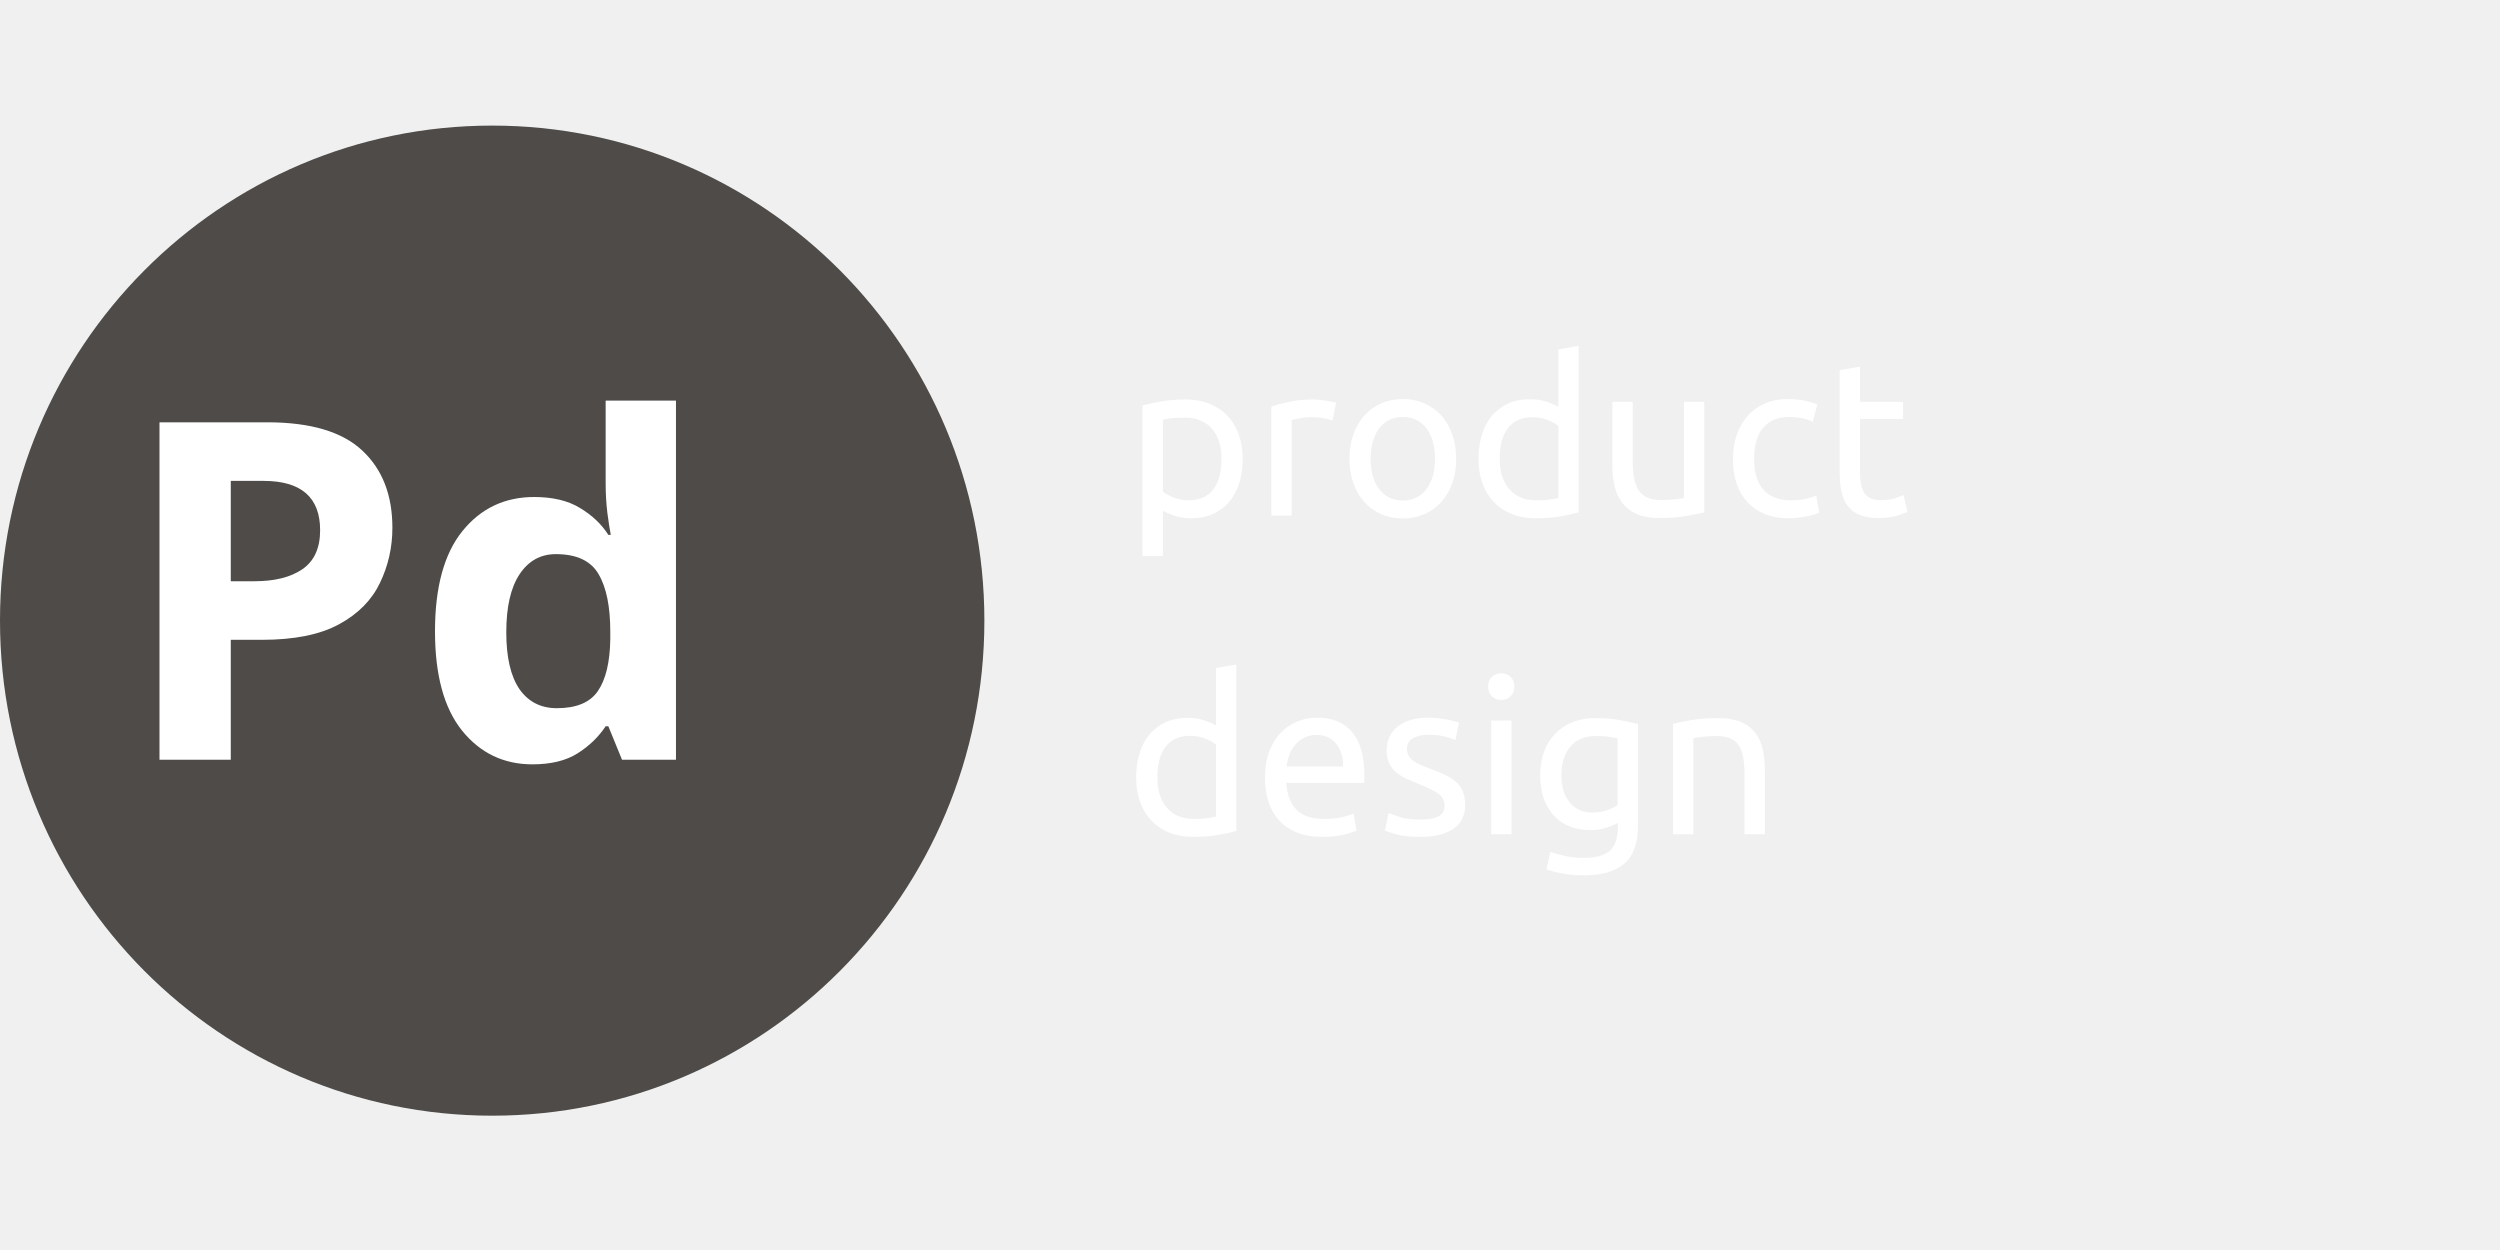
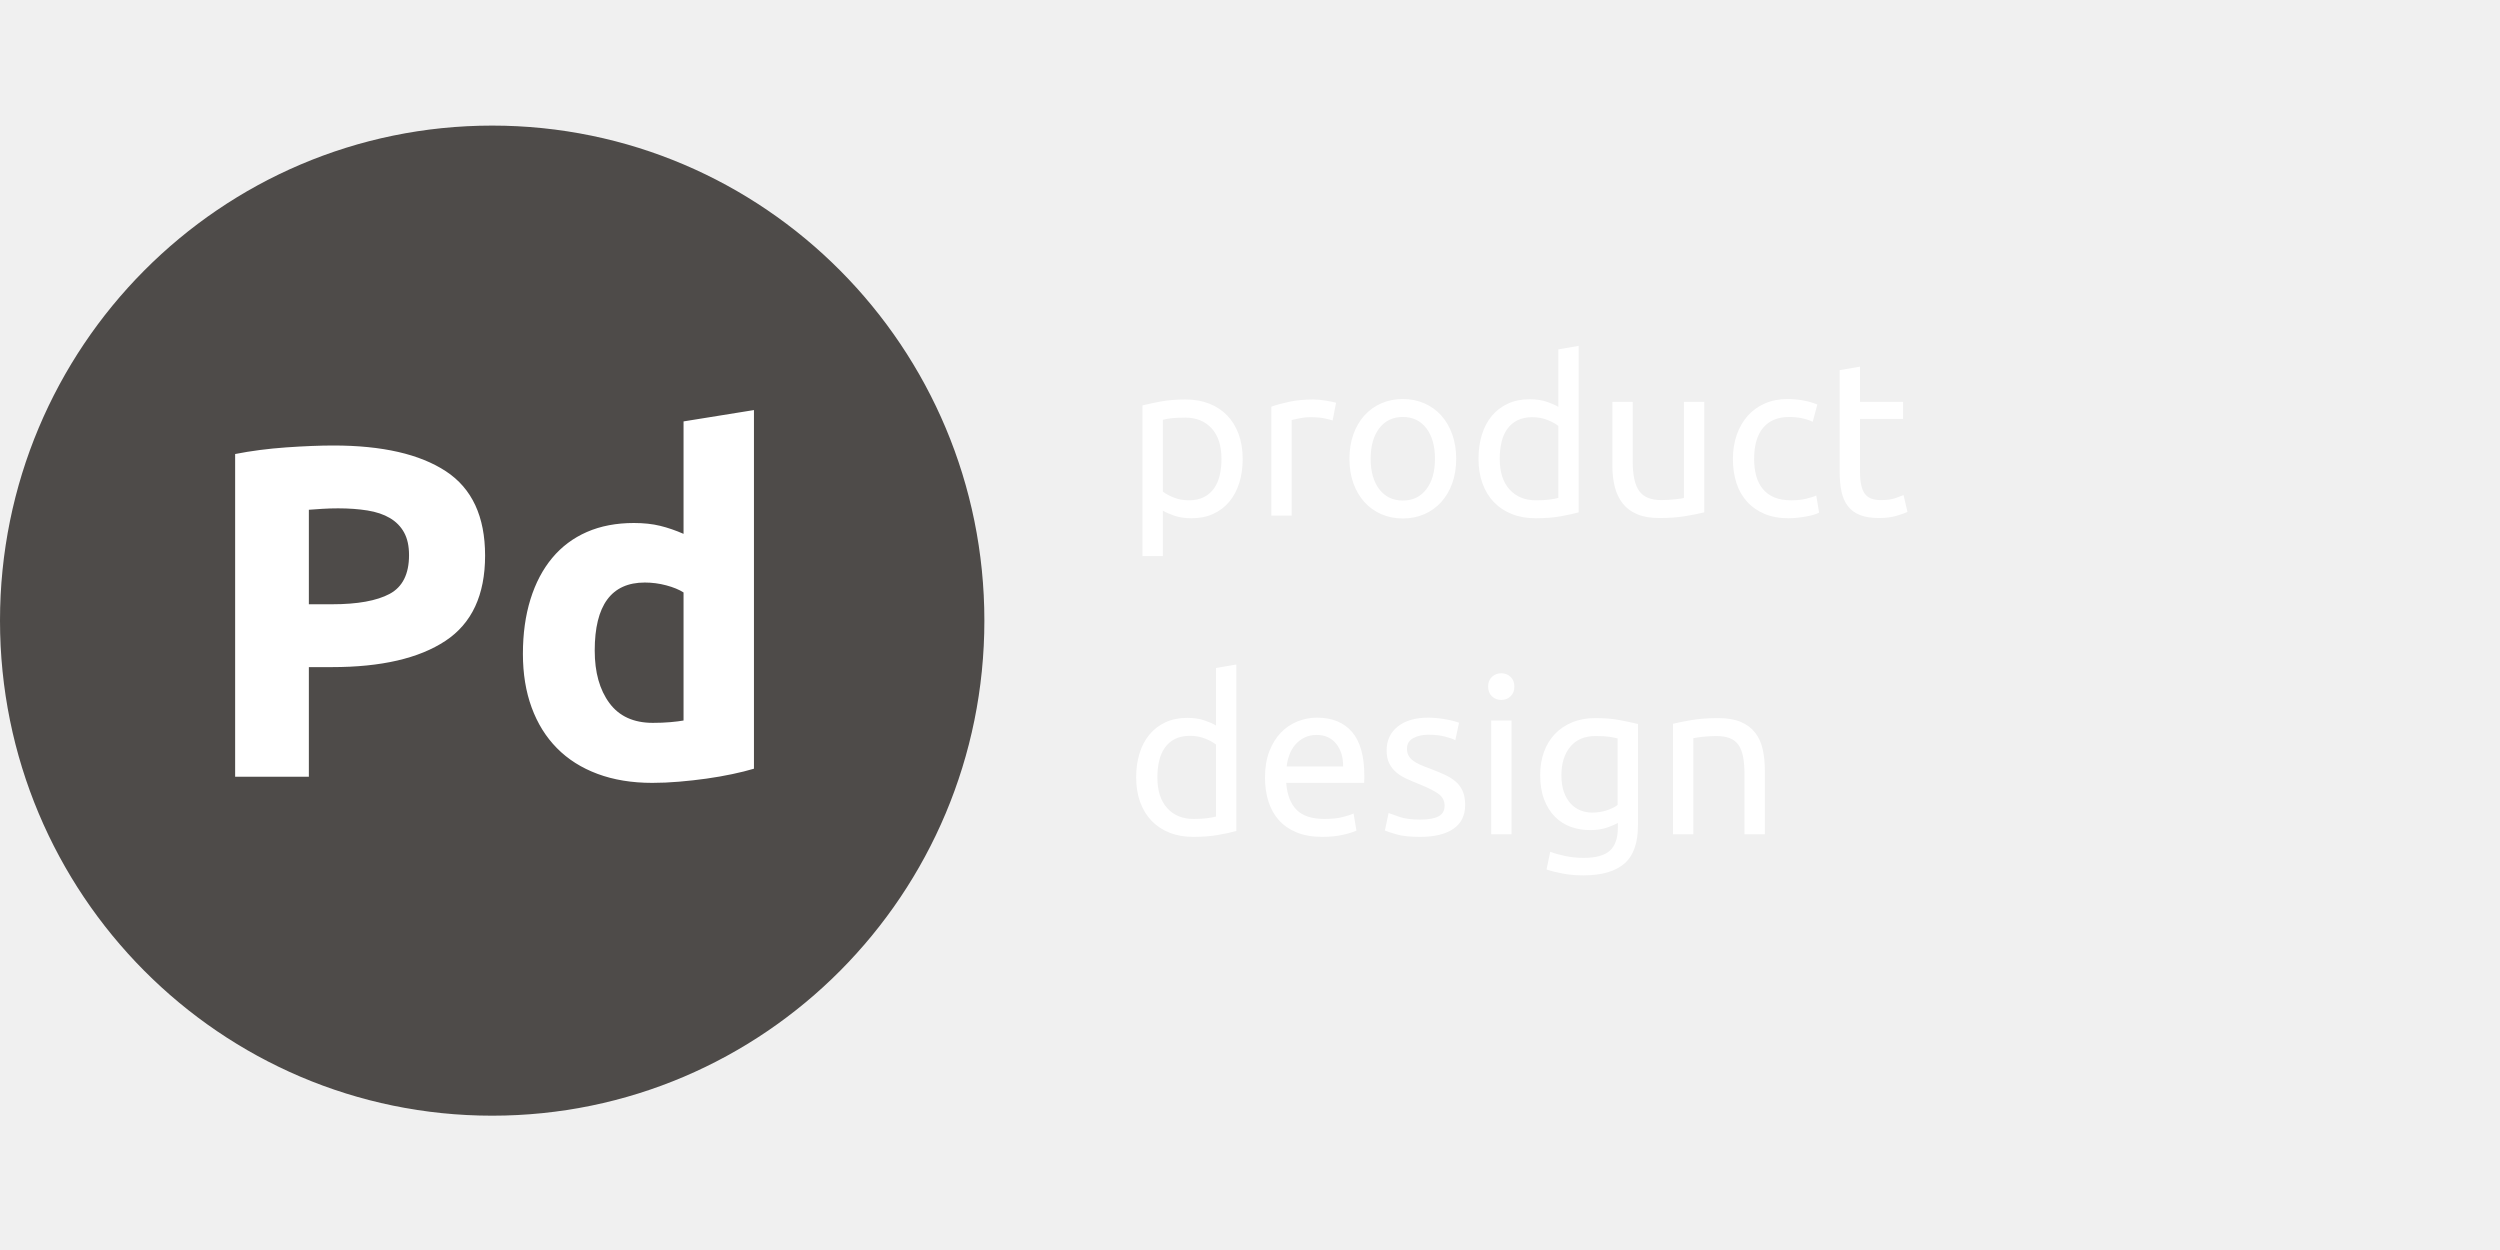
<svg xmlns="http://www.w3.org/2000/svg" width="160" height="80" viewBox="0 0 160 80">
  <g fill="none" fill-rule="evenodd" transform="translate(0 8)">
    <ellipse cx="31.5" cy="31.721" fill="#4E4B49" rx="31.5" ry="31.683" />
-     <text fill="#FFFFFF" font-family="Ubuntu-Bold, Ubuntu" font-size="30.24" font-weight="bold">
-       <tspan x="7.489" y="40.62">Pd</tspan>
-     </text>
-     <path fill="#FFFFFF" d="M78.174,21.374 C78.174,20.525 77.964,19.871 77.544,19.414 C77.124,18.957 76.564,18.728 75.864,18.728 C75.472,18.728 75.166,18.742 74.947,18.77 C74.728,18.798 74.553,18.831 74.422,18.868 L74.422,23.46 C74.581,23.591 74.809,23.717 75.108,23.838 C75.407,23.959 75.733,24.02 76.088,24.02 C76.461,24.02 76.781,23.952 77.047,23.817 C77.313,23.682 77.53,23.495 77.698,23.257 C77.866,23.019 77.987,22.739 78.062,22.417 C78.137,22.095 78.174,21.747 78.174,21.374 Z M79.532,21.374 C79.532,21.925 79.46,22.433 79.315,22.9 C79.17,23.367 78.958,23.768 78.678,24.104 C78.398,24.44 78.055,24.701 77.649,24.888 C77.243,25.075 76.779,25.168 76.256,25.168 C75.836,25.168 75.465,25.112 75.143,25 C74.821,24.888 74.581,24.781 74.422,24.678 L74.422,27.59 L73.12,27.59 L73.12,17.944 C73.428,17.869 73.813,17.788 74.275,17.699 C74.737,17.61 75.271,17.566 75.878,17.566 C76.438,17.566 76.942,17.655 77.39,17.832 C77.838,18.009 78.221,18.261 78.538,18.588 C78.855,18.915 79.1,19.314 79.273,19.785 C79.446,20.256 79.532,20.786 79.532,21.374 Z M84.054,17.566 C84.166,17.566 84.294,17.573 84.439,17.587 C84.584,17.601 84.726,17.62 84.866,17.643 C85.006,17.666 85.134,17.69 85.251,17.713 C85.368,17.736 85.454,17.757 85.51,17.776 L85.286,18.91 C85.183,18.873 85.013,18.828 84.775,18.777 C84.537,18.726 84.231,18.7 83.858,18.7 C83.615,18.7 83.375,18.726 83.137,18.777 C82.899,18.828 82.743,18.863 82.668,18.882 L82.668,25 L81.366,25 L81.366,18.028 C81.674,17.916 82.057,17.811 82.514,17.713 C82.971,17.615 83.485,17.566 84.054,17.566 Z M93.196,21.36 C93.196,21.939 93.112,22.461 92.944,22.928 C92.776,23.395 92.54,23.796 92.237,24.132 C91.934,24.468 91.572,24.727 91.152,24.909 C90.732,25.091 90.275,25.182 89.78,25.182 C89.285,25.182 88.828,25.091 88.408,24.909 C87.988,24.727 87.626,24.468 87.323,24.132 C87.02,23.796 86.784,23.395 86.616,22.928 C86.448,22.461 86.364,21.939 86.364,21.36 C86.364,20.791 86.448,20.27 86.616,19.799 C86.784,19.328 87.02,18.924 87.323,18.588 C87.626,18.252 87.988,17.993 88.408,17.811 C88.828,17.629 89.285,17.538 89.78,17.538 C90.275,17.538 90.732,17.629 91.152,17.811 C91.572,17.993 91.934,18.252 92.237,18.588 C92.54,18.924 92.776,19.328 92.944,19.799 C93.112,20.27 93.196,20.791 93.196,21.36 Z M91.838,21.36 C91.838,20.539 91.654,19.888 91.285,19.407 C90.916,18.926 90.415,18.686 89.78,18.686 C89.145,18.686 88.644,18.926 88.275,19.407 C87.906,19.888 87.722,20.539 87.722,21.36 C87.722,22.181 87.906,22.832 88.275,23.313 C88.644,23.794 89.145,24.034 89.78,24.034 C90.415,24.034 90.916,23.794 91.285,23.313 C91.654,22.832 91.838,22.181 91.838,21.36 Z M99.734,19.26 C99.575,19.129 99.347,19.003 99.048,18.882 C98.749,18.761 98.423,18.7 98.068,18.7 C97.695,18.7 97.375,18.768 97.109,18.903 C96.843,19.038 96.626,19.225 96.458,19.463 C96.29,19.701 96.169,19.983 96.094,20.31 C96.019,20.637 95.982,20.987 95.982,21.36 C95.982,22.209 96.192,22.865 96.612,23.327 C97.032,23.789 97.592,24.02 98.292,24.02 C98.647,24.02 98.943,24.004 99.181,23.971 C99.419,23.938 99.603,23.903 99.734,23.866 L99.734,19.26 Z M99.734,14.36 L101.036,14.136 L101.036,24.79 C100.737,24.874 100.355,24.958 99.888,25.042 C99.421,25.126 98.885,25.168 98.278,25.168 C97.718,25.168 97.214,25.079 96.766,24.902 C96.318,24.725 95.935,24.473 95.618,24.146 C95.301,23.819 95.056,23.42 94.883,22.949 C94.71,22.478 94.624,21.948 94.624,21.36 C94.624,20.8 94.696,20.287 94.841,19.82 C94.986,19.353 95.198,18.952 95.478,18.616 C95.758,18.28 96.101,18.019 96.507,17.832 C96.913,17.645 97.377,17.552 97.9,17.552 C98.32,17.552 98.691,17.608 99.013,17.72 C99.335,17.832 99.575,17.939 99.734,18.042 L99.734,14.36 Z M109.072,24.79 C108.773,24.865 108.379,24.944 107.889,25.028 C107.399,25.112 106.832,25.154 106.188,25.154 C105.628,25.154 105.157,25.072 104.774,24.909 C104.391,24.746 104.083,24.515 103.85,24.216 C103.617,23.917 103.449,23.565 103.346,23.159 C103.243,22.753 103.192,22.303 103.192,21.808 L103.192,17.72 L104.494,17.72 L104.494,21.528 C104.494,22.415 104.634,23.049 104.914,23.432 C105.194,23.815 105.665,24.006 106.328,24.006 C106.468,24.006 106.613,24.001 106.762,23.992 C106.911,23.983 107.051,23.971 107.182,23.957 C107.313,23.943 107.432,23.929 107.539,23.915 C107.646,23.901 107.723,23.885 107.77,23.866 L107.77,17.72 L109.072,17.72 L109.072,24.79 Z M114.476,25.168 C113.888,25.168 113.372,25.075 112.929,24.888 C112.486,24.701 112.112,24.44 111.809,24.104 C111.506,23.768 111.279,23.369 111.13,22.907 C110.981,22.445 110.906,21.934 110.906,21.374 C110.906,20.814 110.988,20.301 111.151,19.834 C111.314,19.367 111.545,18.964 111.844,18.623 C112.143,18.282 112.509,18.016 112.943,17.825 C113.377,17.634 113.86,17.538 114.392,17.538 C114.719,17.538 115.045,17.566 115.372,17.622 C115.699,17.678 116.011,17.767 116.31,17.888 L116.016,18.994 C115.82,18.901 115.594,18.826 115.337,18.77 C115.08,18.714 114.807,18.686 114.518,18.686 C113.79,18.686 113.232,18.915 112.845,19.372 C112.458,19.829 112.264,20.497 112.264,21.374 C112.264,21.766 112.308,22.125 112.397,22.452 C112.486,22.779 112.626,23.059 112.817,23.292 C113.008,23.525 113.253,23.705 113.552,23.831 C113.851,23.957 114.215,24.02 114.644,24.02 C114.989,24.02 115.302,23.987 115.582,23.922 C115.862,23.857 116.081,23.787 116.24,23.712 L116.422,24.804 C116.347,24.851 116.24,24.895 116.1,24.937 C115.96,24.979 115.801,25.016 115.624,25.049 C115.447,25.082 115.258,25.11 115.057,25.133 C114.856,25.156 114.663,25.168 114.476,25.168 Z M119.04,17.72 L121.798,17.72 L121.798,18.812 L119.04,18.812 L119.04,22.172 C119.04,22.536 119.068,22.837 119.124,23.075 C119.18,23.313 119.264,23.5 119.376,23.635 C119.488,23.77 119.628,23.866 119.796,23.922 C119.964,23.978 120.16,24.006 120.384,24.006 C120.776,24.006 121.091,23.962 121.329,23.873 C121.567,23.784 121.733,23.721 121.826,23.684 L122.078,24.762 C121.947,24.827 121.719,24.909 121.392,25.007 C121.065,25.105 120.692,25.154 120.272,25.154 C119.777,25.154 119.369,25.091 119.047,24.965 C118.725,24.839 118.466,24.65 118.27,24.398 C118.074,24.146 117.936,23.836 117.857,23.467 C117.778,23.098 117.738,22.671 117.738,22.186 L117.738,15.69 L119.04,15.466 L119.04,17.72 Z M77.824,39.652 C77.665,39.521 77.437,39.395 77.138,39.274 C76.839,39.153 76.513,39.092 76.158,39.092 C75.785,39.092 75.465,39.16 75.199,39.295 C74.933,39.43 74.716,39.617 74.548,39.855 C74.38,40.093 74.259,40.375 74.184,40.702 C74.109,41.029 74.072,41.379 74.072,41.752 C74.072,42.601 74.282,43.257 74.702,43.719 C75.122,44.181 75.682,44.412 76.382,44.412 C76.737,44.412 77.033,44.396 77.271,44.363 C77.509,44.33 77.693,44.295 77.824,44.258 L77.824,39.652 Z M77.824,34.752 L79.126,34.528 L79.126,45.182 C78.827,45.266 78.445,45.35 77.978,45.434 C77.511,45.518 76.975,45.56 76.368,45.56 C75.808,45.56 75.304,45.471 74.856,45.294 C74.408,45.117 74.025,44.865 73.708,44.538 C73.391,44.211 73.146,43.812 72.973,43.341 C72.8,42.87 72.714,42.34 72.714,41.752 C72.714,41.192 72.786,40.679 72.931,40.212 C73.076,39.745 73.288,39.344 73.568,39.008 C73.848,38.672 74.191,38.411 74.597,38.224 C75.003,38.037 75.467,37.944 75.99,37.944 C76.41,37.944 76.781,38 77.103,38.112 C77.425,38.224 77.665,38.331 77.824,38.434 L77.824,34.752 Z M80.96,41.766 C80.96,41.122 81.053,40.56 81.24,40.079 C81.427,39.598 81.674,39.199 81.982,38.882 C82.29,38.565 82.645,38.327 83.046,38.168 C83.447,38.009 83.858,37.93 84.278,37.93 C85.258,37.93 86.009,38.236 86.532,38.847 C87.055,39.458 87.316,40.389 87.316,41.64 L87.316,41.857 C87.316,41.946 87.311,42.027 87.302,42.102 L82.318,42.102 C82.374,42.858 82.593,43.432 82.976,43.824 C83.359,44.216 83.956,44.412 84.768,44.412 C85.225,44.412 85.61,44.372 85.923,44.293 C86.236,44.214 86.471,44.137 86.63,44.062 L86.812,45.154 C86.653,45.238 86.376,45.327 85.979,45.42 C85.582,45.513 85.132,45.56 84.628,45.56 C83.993,45.56 83.445,45.464 82.983,45.273 C82.521,45.082 82.141,44.818 81.842,44.482 C81.543,44.146 81.322,43.747 81.177,43.285 C81.032,42.823 80.96,42.317 80.96,41.766 Z M85.958,41.052 C85.967,40.464 85.82,39.981 85.517,39.603 C85.214,39.225 84.796,39.036 84.264,39.036 C83.965,39.036 83.702,39.094 83.473,39.211 C83.244,39.328 83.051,39.479 82.892,39.666 C82.733,39.853 82.61,40.067 82.521,40.31 C82.432,40.553 82.374,40.8 82.346,41.052 L85.958,41.052 Z M90.886,44.454 C91.418,44.454 91.812,44.384 92.069,44.244 C92.326,44.104 92.454,43.88 92.454,43.572 C92.454,43.255 92.328,43.003 92.076,42.816 C91.824,42.629 91.409,42.419 90.83,42.186 C90.55,42.074 90.282,41.96 90.025,41.843 C89.768,41.726 89.547,41.589 89.36,41.43 C89.173,41.271 89.024,41.08 88.912,40.856 C88.8,40.632 88.744,40.357 88.744,40.03 C88.744,39.386 88.982,38.875 89.458,38.497 C89.934,38.119 90.583,37.93 91.404,37.93 C91.609,37.93 91.815,37.942 92.02,37.965 C92.225,37.988 92.417,38.016 92.594,38.049 C92.771,38.082 92.928,38.117 93.063,38.154 C93.198,38.191 93.303,38.224 93.378,38.252 L93.14,39.372 C93,39.297 92.781,39.22 92.482,39.141 C92.183,39.062 91.824,39.022 91.404,39.022 C91.04,39.022 90.723,39.094 90.452,39.239 C90.181,39.384 90.046,39.61 90.046,39.918 C90.046,40.077 90.076,40.217 90.137,40.338 C90.198,40.459 90.291,40.569 90.417,40.667 C90.543,40.765 90.699,40.856 90.886,40.94 C91.073,41.024 91.297,41.113 91.558,41.206 C91.903,41.337 92.211,41.465 92.482,41.591 C92.753,41.717 92.984,41.864 93.175,42.032 C93.366,42.2 93.513,42.403 93.616,42.641 C93.719,42.879 93.77,43.171 93.77,43.516 C93.77,44.188 93.52,44.697 93.021,45.042 C92.522,45.387 91.81,45.56 90.886,45.56 C90.242,45.56 89.738,45.506 89.374,45.399 C89.01,45.292 88.763,45.21 88.632,45.154 L88.87,44.034 C89.019,44.09 89.257,44.174 89.584,44.286 C89.911,44.398 90.345,44.454 90.886,44.454 Z M96.738,45.392 L95.436,45.392 L95.436,38.112 L96.738,38.112 L96.738,45.392 Z M96.08,36.796 C95.847,36.796 95.648,36.719 95.485,36.565 C95.322,36.411 95.24,36.203 95.24,35.942 C95.24,35.681 95.322,35.473 95.485,35.319 C95.648,35.165 95.847,35.088 96.08,35.088 C96.313,35.088 96.512,35.165 96.675,35.319 C96.838,35.473 96.92,35.681 96.92,35.942 C96.92,36.203 96.838,36.411 96.675,36.565 C96.512,36.719 96.313,36.796 96.08,36.796 Z M103.542,44.664 C103.43,44.739 103.213,44.834 102.891,44.951 C102.569,45.068 102.193,45.126 101.764,45.126 C101.325,45.126 100.912,45.056 100.525,44.916 C100.138,44.776 99.799,44.559 99.51,44.265 C99.221,43.971 98.992,43.605 98.824,43.166 C98.656,42.727 98.572,42.205 98.572,41.598 C98.572,41.066 98.651,40.578 98.81,40.135 C98.969,39.692 99.2,39.309 99.503,38.987 C99.806,38.665 100.177,38.413 100.616,38.231 C101.055,38.049 101.549,37.958 102.1,37.958 C102.707,37.958 103.236,38.002 103.689,38.091 C104.142,38.18 104.522,38.261 104.83,38.336 L104.83,44.832 C104.83,45.952 104.541,46.764 103.962,47.268 C103.383,47.772 102.506,48.024 101.33,48.024 C100.873,48.024 100.441,47.987 100.035,47.912 C99.629,47.837 99.277,47.749 98.978,47.646 L99.216,46.512 C99.477,46.615 99.797,46.706 100.175,46.785 C100.553,46.864 100.947,46.904 101.358,46.904 C102.133,46.904 102.69,46.75 103.031,46.442 C103.372,46.134 103.542,45.644 103.542,44.972 L103.542,44.664 Z M103.528,39.26 C103.397,39.223 103.222,39.188 103.003,39.155 C102.784,39.122 102.487,39.106 102.114,39.106 C101.414,39.106 100.875,39.335 100.497,39.792 C100.119,40.249 99.93,40.856 99.93,41.612 C99.93,42.032 99.984,42.391 100.091,42.69 C100.198,42.989 100.343,43.236 100.525,43.432 C100.707,43.628 100.917,43.773 101.155,43.866 C101.393,43.959 101.638,44.006 101.89,44.006 C102.235,44.006 102.553,43.957 102.842,43.859 C103.131,43.761 103.36,43.647 103.528,43.516 L103.528,39.26 Z M107.07,38.322 C107.369,38.247 107.765,38.168 108.26,38.084 C108.755,38 109.324,37.958 109.968,37.958 C110.547,37.958 111.027,38.04 111.41,38.203 C111.793,38.366 112.098,38.595 112.327,38.889 C112.556,39.183 112.717,39.535 112.81,39.946 C112.903,40.357 112.95,40.809 112.95,41.304 L112.95,45.392 L111.648,45.392 L111.648,41.584 C111.648,41.136 111.618,40.753 111.557,40.436 C111.496,40.119 111.396,39.862 111.256,39.666 C111.116,39.47 110.929,39.328 110.696,39.239 C110.463,39.15 110.173,39.106 109.828,39.106 C109.688,39.106 109.543,39.111 109.394,39.12 C109.245,39.129 109.102,39.141 108.967,39.155 C108.832,39.169 108.71,39.185 108.603,39.204 C108.496,39.223 108.419,39.237 108.372,39.246 L108.372,45.392 L107.07,45.392 L107.07,38.322 Z" />
+     <path fill="#FFFFFF" d="M21.339 20.512C24.464 20.512 26.863 21.062 28.536 22.16 30.21 23.259 31.046 25.058 31.046 27.558 31.046 30.078 30.2 31.898 28.506 33.017 26.813 34.136 24.394 34.695 21.249 34.695L19.767 34.695 19.767 41.711 15.049 41.711 15.049 21.057C16.078 20.855 17.166 20.714 18.315 20.633 19.464 20.553 20.472 20.512 21.339 20.512zM21.642 24.534C21.299 24.534 20.961 24.544 20.629 24.565 20.296 24.585 20.009 24.605 19.767 24.625L19.767 30.673 21.249 30.673C22.882 30.673 24.111 30.451 24.938 30.008 25.764 29.564 26.178 28.738 26.178 27.528 26.178 26.943 26.072 26.46 25.86 26.077 25.649 25.694 25.346 25.386 24.953 25.154 24.56 24.922 24.081 24.761 23.517 24.67 22.952 24.58 22.327 24.534 21.642 24.534zM38.062 33.637C38.062 35.028 38.375 36.146 39 36.993 39.624 37.84 40.552 38.263 41.782 38.263 42.185 38.263 42.558 38.248 42.9 38.218 43.243 38.188 43.525 38.152 43.747 38.112L43.747 29.917C43.465 29.736 43.097 29.584 42.643 29.463 42.19 29.342 41.731 29.282 41.268 29.282 39.131 29.282 38.062 30.734 38.062 33.637zM48.253 41.197C47.85 41.318 47.386 41.433 46.862 41.544 46.338 41.655 45.788 41.751 45.214 41.832 44.639 41.912 44.055 41.978 43.46 42.028 42.865 42.079 42.296 42.104 41.751 42.104 40.441 42.104 39.272 41.912 38.244 41.529 37.215 41.146 36.348 40.597 35.643 39.881 34.937 39.165 34.398 38.299 34.025 37.28 33.652 36.262 33.466 35.118 33.466 33.848 33.466 32.558 33.627 31.394 33.949 30.356 34.272 29.317 34.736 28.435 35.34 27.71 35.945 26.984 36.686 26.429 37.563 26.046 38.44 25.663 39.443 25.472 40.572 25.472 41.197 25.472 41.756 25.532 42.25 25.653 42.744 25.774 43.243 25.946 43.747 26.167L43.747 18.97 48.253 18.244 48.253 41.197zM78.174 21.374C78.174 20.525 77.964 19.871 77.544 19.414 77.124 18.957 76.564 18.728 75.864 18.728 75.472 18.728 75.166 18.742 74.947 18.77 74.728 18.798 74.553 18.831 74.422 18.868L74.422 23.46C74.581 23.591 74.809 23.717 75.108 23.838 75.407 23.959 75.733 24.02 76.088 24.02 76.461 24.02 76.781 23.952 77.047 23.817 77.313 23.682 77.53 23.495 77.698 23.257 77.866 23.019 77.987 22.739 78.062 22.417 78.137 22.095 78.174 21.747 78.174 21.374zM79.532 21.374C79.532 21.925 79.46 22.433 79.315 22.9 79.17 23.367 78.958 23.768 78.678 24.104 78.398 24.44 78.055 24.701 77.649 24.888 77.243 25.075 76.779 25.168 76.256 25.168 75.836 25.168 75.465 25.112 75.143 25 74.821 24.888 74.581 24.781 74.422 24.678L74.422 27.59 73.12 27.59 73.12 17.944C73.428 17.869 73.813 17.788 74.275 17.699 74.737 17.61 75.271 17.566 75.878 17.566 76.438 17.566 76.942 17.655 77.39 17.832 77.838 18.009 78.221 18.261 78.538 18.588 78.855 18.915 79.1 19.314 79.273 19.785 79.446 20.256 79.532 20.786 79.532 21.374zM84.054 17.566C84.166 17.566 84.294 17.573 84.439 17.587 84.584 17.601 84.726 17.62 84.866 17.643 85.006 17.666 85.134 17.69 85.251 17.713 85.368 17.736 85.454 17.757 85.51 17.776L85.286 18.91C85.183 18.873 85.013 18.828 84.775 18.777 84.537 18.726 84.231 18.7 83.858 18.7 83.615 18.7 83.375 18.726 83.137 18.777 82.899 18.828 82.743 18.863 82.668 18.882L82.668 25 81.366 25 81.366 18.028C81.674 17.916 82.057 17.811 82.514 17.713 82.971 17.615 83.485 17.566 84.054 17.566zM93.196 21.36C93.196 21.939 93.112 22.461 92.944 22.928 92.776 23.395 92.54 23.796 92.237 24.132 91.934 24.468 91.572 24.727 91.152 24.909 90.732 25.091 90.275 25.182 89.78 25.182 89.285 25.182 88.828 25.091 88.408 24.909 87.988 24.727 87.626 24.468 87.323 24.132 87.02 23.796 86.784 23.395 86.616 22.928 86.448 22.461 86.364 21.939 86.364 21.36 86.364 20.791 86.448 20.27 86.616 19.799 86.784 19.328 87.02 18.924 87.323 18.588 87.626 18.252 87.988 17.993 88.408 17.811 88.828 17.629 89.285 17.538 89.78 17.538 90.275 17.538 90.732 17.629 91.152 17.811 91.572 17.993 91.934 18.252 92.237 18.588 92.54 18.924 92.776 19.328 92.944 19.799 93.112 20.27 93.196 20.791 93.196 21.36zM91.838 21.36C91.838 20.539 91.654 19.888 91.285 19.407 90.916 18.926 90.415 18.686 89.78 18.686 89.145 18.686 88.644 18.926 88.275 19.407 87.906 19.888 87.722 20.539 87.722 21.36 87.722 22.181 87.906 22.832 88.275 23.313 88.644 23.794 89.145 24.034 89.78 24.034 90.415 24.034 90.916 23.794 91.285 23.313 91.654 22.832 91.838 22.181 91.838 21.36zM99.734 19.26C99.575 19.129 99.347 19.003 99.048 18.882 98.749 18.761 98.423 18.7 98.068 18.7 97.695 18.7 97.375 18.768 97.109 18.903 96.843 19.038 96.626 19.225 96.458 19.463 96.29 19.701 96.169 19.983 96.094 20.31 96.019 20.637 95.982 20.987 95.982 21.36 95.982 22.209 96.192 22.865 96.612 23.327 97.032 23.789 97.592 24.02 98.292 24.02 98.647 24.02 98.943 24.004 99.181 23.971 99.419 23.938 99.603 23.903 99.734 23.866L99.734 19.26zM99.734 14.36L101.036 14.136 101.036 24.79C100.737 24.874 100.355 24.958 99.888 25.042 99.421 25.126 98.885 25.168 98.278 25.168 97.718 25.168 97.214 25.079 96.766 24.902 96.318 24.725 95.935 24.473 95.618 24.146 95.301 23.819 95.056 23.42 94.883 22.949 94.71 22.478 94.624 21.948 94.624 21.36 94.624 20.8 94.696 20.287 94.841 19.82 94.986 19.353 95.198 18.952 95.478 18.616 95.758 18.28 96.101 18.019 96.507 17.832 96.913 17.645 97.377 17.552 97.9 17.552 98.32 17.552 98.691 17.608 99.013 17.72 99.335 17.832 99.575 17.939 99.734 18.042L99.734 14.36zM109.072 24.79C108.773 24.865 108.379 24.944 107.889 25.028 107.399 25.112 106.832 25.154 106.188 25.154 105.628 25.154 105.157 25.072 104.774 24.909 104.391 24.746 104.083 24.515 103.85 24.216 103.617 23.917 103.449 23.565 103.346 23.159 103.243 22.753 103.192 22.303 103.192 21.808L103.192 17.72 104.494 17.72 104.494 21.528C104.494 22.415 104.634 23.049 104.914 23.432 105.194 23.815 105.665 24.006 106.328 24.006 106.468 24.006 106.613 24.001 106.762 23.992 106.911 23.983 107.051 23.971 107.182 23.957 107.313 23.943 107.432 23.929 107.539 23.915 107.646 23.901 107.723 23.885 107.77 23.866L107.77 17.72 109.072 17.72 109.072 24.79zM114.476 25.168C113.888 25.168 113.372 25.075 112.929 24.888 112.486 24.701 112.112 24.44 111.809 24.104 111.506 23.768 111.279 23.369 111.13 22.907 110.981 22.445 110.906 21.934 110.906 21.374 110.906 20.814 110.988 20.301 111.151 19.834 111.314 19.367 111.545 18.964 111.844 18.623 112.143 18.282 112.509 18.016 112.943 17.825 113.377 17.634 113.86 17.538 114.392 17.538 114.719 17.538 115.045 17.566 115.372 17.622 115.699 17.678 116.011 17.767 116.31 17.888L116.016 18.994C115.82 18.901 115.594 18.826 115.337 18.77 115.08 18.714 114.807 18.686 114.518 18.686 113.79 18.686 113.232 18.915 112.845 19.372 112.458 19.829 112.264 20.497 112.264 21.374 112.264 21.766 112.308 22.125 112.397 22.452 112.486 22.779 112.626 23.059 112.817 23.292 113.008 23.525 113.253 23.705 113.552 23.831 113.851 23.957 114.215 24.02 114.644 24.02 114.989 24.02 115.302 23.987 115.582 23.922 115.862 23.857 116.081 23.787 116.24 23.712L116.422 24.804C116.347 24.851 116.24 24.895 116.1 24.937 115.96 24.979 115.801 25.016 115.624 25.049 115.447 25.082 115.258 25.11 115.057 25.133 114.856 25.156 114.663 25.168 114.476 25.168zM119.04 17.72L121.798 17.72 121.798 18.812 119.04 18.812 119.04 22.172C119.04 22.536 119.068 22.837 119.124 23.075 119.18 23.313 119.264 23.5 119.376 23.635 119.488 23.77 119.628 23.866 119.796 23.922 119.964 23.978 120.16 24.006 120.384 24.006 120.776 24.006 121.091 23.962 121.329 23.873 121.567 23.784 121.733 23.721 121.826 23.684L122.078 24.762C121.947 24.827 121.719 24.909 121.392 25.007 121.065 25.105 120.692 25.154 120.272 25.154 119.777 25.154 119.369 25.091 119.047 24.965 118.725 24.839 118.466 24.65 118.27 24.398 118.074 24.146 117.936 23.836 117.857 23.467 117.778 23.098 117.738 22.671 117.738 22.186L117.738 15.69 119.04 15.466 119.04 17.72zM77.824 39.652C77.665 39.521 77.437 39.395 77.138 39.274 76.839 39.153 76.513 39.092 76.158 39.092 75.785 39.092 75.465 39.16 75.199 39.295 74.933 39.43 74.716 39.617 74.548 39.855 74.38 40.093 74.259 40.375 74.184 40.702 74.109 41.029 74.072 41.379 74.072 41.752 74.072 42.601 74.282 43.257 74.702 43.719 75.122 44.181 75.682 44.412 76.382 44.412 76.737 44.412 77.033 44.396 77.271 44.363 77.509 44.33 77.693 44.295 77.824 44.258L77.824 39.652zM77.824 34.752L79.126 34.528 79.126 45.182C78.827 45.266 78.445 45.35 77.978 45.434 77.511 45.518 76.975 45.56 76.368 45.56 75.808 45.56 75.304 45.471 74.856 45.294 74.408 45.117 74.025 44.865 73.708 44.538 73.391 44.211 73.146 43.812 72.973 43.341 72.8 42.87 72.714 42.34 72.714 41.752 72.714 41.192 72.786 40.679 72.931 40.212 73.076 39.745 73.288 39.344 73.568 39.008 73.848 38.672 74.191 38.411 74.597 38.224 75.003 38.037 75.467 37.944 75.99 37.944 76.41 37.944 76.781 38 77.103 38.112 77.425 38.224 77.665 38.331 77.824 38.434L77.824 34.752zM80.96 41.766C80.96 41.122 81.053 40.56 81.24 40.079 81.427 39.598 81.674 39.199 81.982 38.882 82.29 38.565 82.645 38.327 83.046 38.168 83.447 38.009 83.858 37.93 84.278 37.93 85.258 37.93 86.009 38.236 86.532 38.847 87.055 39.458 87.316 40.389 87.316 41.64L87.316 41.857C87.316 41.946 87.311 42.027 87.302 42.102L82.318 42.102C82.374 42.858 82.593 43.432 82.976 43.824 83.359 44.216 83.956 44.412 84.768 44.412 85.225 44.412 85.61 44.372 85.923 44.293 86.236 44.214 86.471 44.137 86.63 44.062L86.812 45.154C86.653 45.238 86.376 45.327 85.979 45.42 85.582 45.513 85.132 45.56 84.628 45.56 83.993 45.56 83.445 45.464 82.983 45.273 82.521 45.082 82.141 44.818 81.842 44.482 81.543 44.146 81.322 43.747 81.177 43.285 81.032 42.823 80.96 42.317 80.96 41.766zM85.958 41.052C85.967 40.464 85.82 39.981 85.517 39.603 85.214 39.225 84.796 39.036 84.264 39.036 83.965 39.036 83.702 39.094 83.473 39.211 83.244 39.328 83.051 39.479 82.892 39.666 82.733 39.853 82.61 40.067 82.521 40.31 82.432 40.553 82.374 40.8 82.346 41.052L85.958 41.052zM90.886 44.454C91.418 44.454 91.812 44.384 92.069 44.244 92.326 44.104 92.454 43.88 92.454 43.572 92.454 43.255 92.328 43.003 92.076 42.816 91.824 42.629 91.409 42.419 90.83 42.186 90.55 42.074 90.282 41.96 90.025 41.843 89.768 41.726 89.547 41.589 89.36 41.43 89.173 41.271 89.024 41.08 88.912 40.856 88.8 40.632 88.744 40.357 88.744 40.03 88.744 39.386 88.982 38.875 89.458 38.497 89.934 38.119 90.583 37.93 91.404 37.93 91.609 37.93 91.815 37.942 92.02 37.965 92.225 37.988 92.417 38.016 92.594 38.049 92.771 38.082 92.928 38.117 93.063 38.154 93.198 38.191 93.303 38.224 93.378 38.252L93.14 39.372C93 39.297 92.781 39.22 92.482 39.141 92.183 39.062 91.824 39.022 91.404 39.022 91.04 39.022 90.723 39.094 90.452 39.239 90.181 39.384 90.046 39.61 90.046 39.918 90.046 40.077 90.076 40.217 90.137 40.338 90.198 40.459 90.291 40.569 90.417 40.667 90.543 40.765 90.699 40.856 90.886 40.94 91.073 41.024 91.297 41.113 91.558 41.206 91.903 41.337 92.211 41.465 92.482 41.591 92.753 41.717 92.984 41.864 93.175 42.032 93.366 42.2 93.513 42.403 93.616 42.641 93.719 42.879 93.77 43.171 93.77 43.516 93.77 44.188 93.52 44.697 93.021 45.042 92.522 45.387 91.81 45.56 90.886 45.56 90.242 45.56 89.738 45.506 89.374 45.399 89.01 45.292 88.763 45.21 88.632 45.154L88.87 44.034C89.019 44.09 89.257 44.174 89.584 44.286 89.911 44.398 90.345 44.454 90.886 44.454zM96.738 45.392L95.436 45.392 95.436 38.112 96.738 38.112 96.738 45.392zM96.08 36.796C95.847 36.796 95.648 36.719 95.485 36.565 95.322 36.411 95.24 36.203 95.24 35.942 95.24 35.681 95.322 35.473 95.485 35.319 95.648 35.165 95.847 35.088 96.08 35.088 96.313 35.088 96.512 35.165 96.675 35.319 96.838 35.473 96.92 35.681 96.92 35.942 96.92 36.203 96.838 36.411 96.675 36.565 96.512 36.719 96.313 36.796 96.08 36.796zM103.542 44.664C103.43 44.739 103.213 44.834 102.891 44.951 102.569 45.068 102.193 45.126 101.764 45.126 101.325 45.126 100.912 45.056 100.525 44.916 100.138 44.776 99.799 44.559 99.51 44.265 99.221 43.971 98.992 43.605 98.824 43.166 98.656 42.727 98.572 42.205 98.572 41.598 98.572 41.066 98.651 40.578 98.81 40.135 98.969 39.692 99.2 39.309 99.503 38.987 99.806 38.665 100.177 38.413 100.616 38.231 101.055 38.049 101.549 37.958 102.1 37.958 102.707 37.958 103.236 38.002 103.689 38.091 104.142 38.18 104.522 38.261 104.83 38.336L104.83 44.832C104.83 45.952 104.541 46.764 103.962 47.268 103.383 47.772 102.506 48.024 101.33 48.024 100.873 48.024 100.441 47.987 100.035 47.912 99.629 47.837 99.277 47.749 98.978 47.646L99.216 46.512C99.477 46.615 99.797 46.706 100.175 46.785 100.553 46.864 100.947 46.904 101.358 46.904 102.133 46.904 102.69 46.75 103.031 46.442 103.372 46.134 103.542 45.644 103.542 44.972L103.542 44.664zM103.528 39.26C103.397 39.223 103.222 39.188 103.003 39.155 102.784 39.122 102.487 39.106 102.114 39.106 101.414 39.106 100.875 39.335 100.497 39.792 100.119 40.249 99.93 40.856 99.93 41.612 99.93 42.032 99.984 42.391 100.091 42.69 100.198 42.989 100.343 43.236 100.525 43.432 100.707 43.628 100.917 43.773 101.155 43.866 101.393 43.959 101.638 44.006 101.89 44.006 102.235 44.006 102.553 43.957 102.842 43.859 103.131 43.761 103.36 43.647 103.528 43.516L103.528 39.26zM107.07 38.322C107.369 38.247 107.765 38.168 108.26 38.084 108.755 38 109.324 37.958 109.968 37.958 110.547 37.958 111.027 38.04 111.41 38.203 111.793 38.366 112.098 38.595 112.327 38.889 112.556 39.183 112.717 39.535 112.81 39.946 112.903 40.357 112.95 40.809 112.95 41.304L112.95 45.392 111.648 45.392 111.648 41.584C111.648 41.136 111.618 40.753 111.557 40.436 111.496 40.119 111.396 39.862 111.256 39.666 111.116 39.47 110.929 39.328 110.696 39.239 110.463 39.15 110.173 39.106 109.828 39.106 109.688 39.106 109.543 39.111 109.394 39.12 109.245 39.129 109.102 39.141 108.967 39.155 108.832 39.169 108.71 39.185 108.603 39.204 108.496 39.223 108.419 39.237 108.372 39.246L108.372 45.392 107.07 45.392 107.07 38.322z" />
  </g>
</svg>
